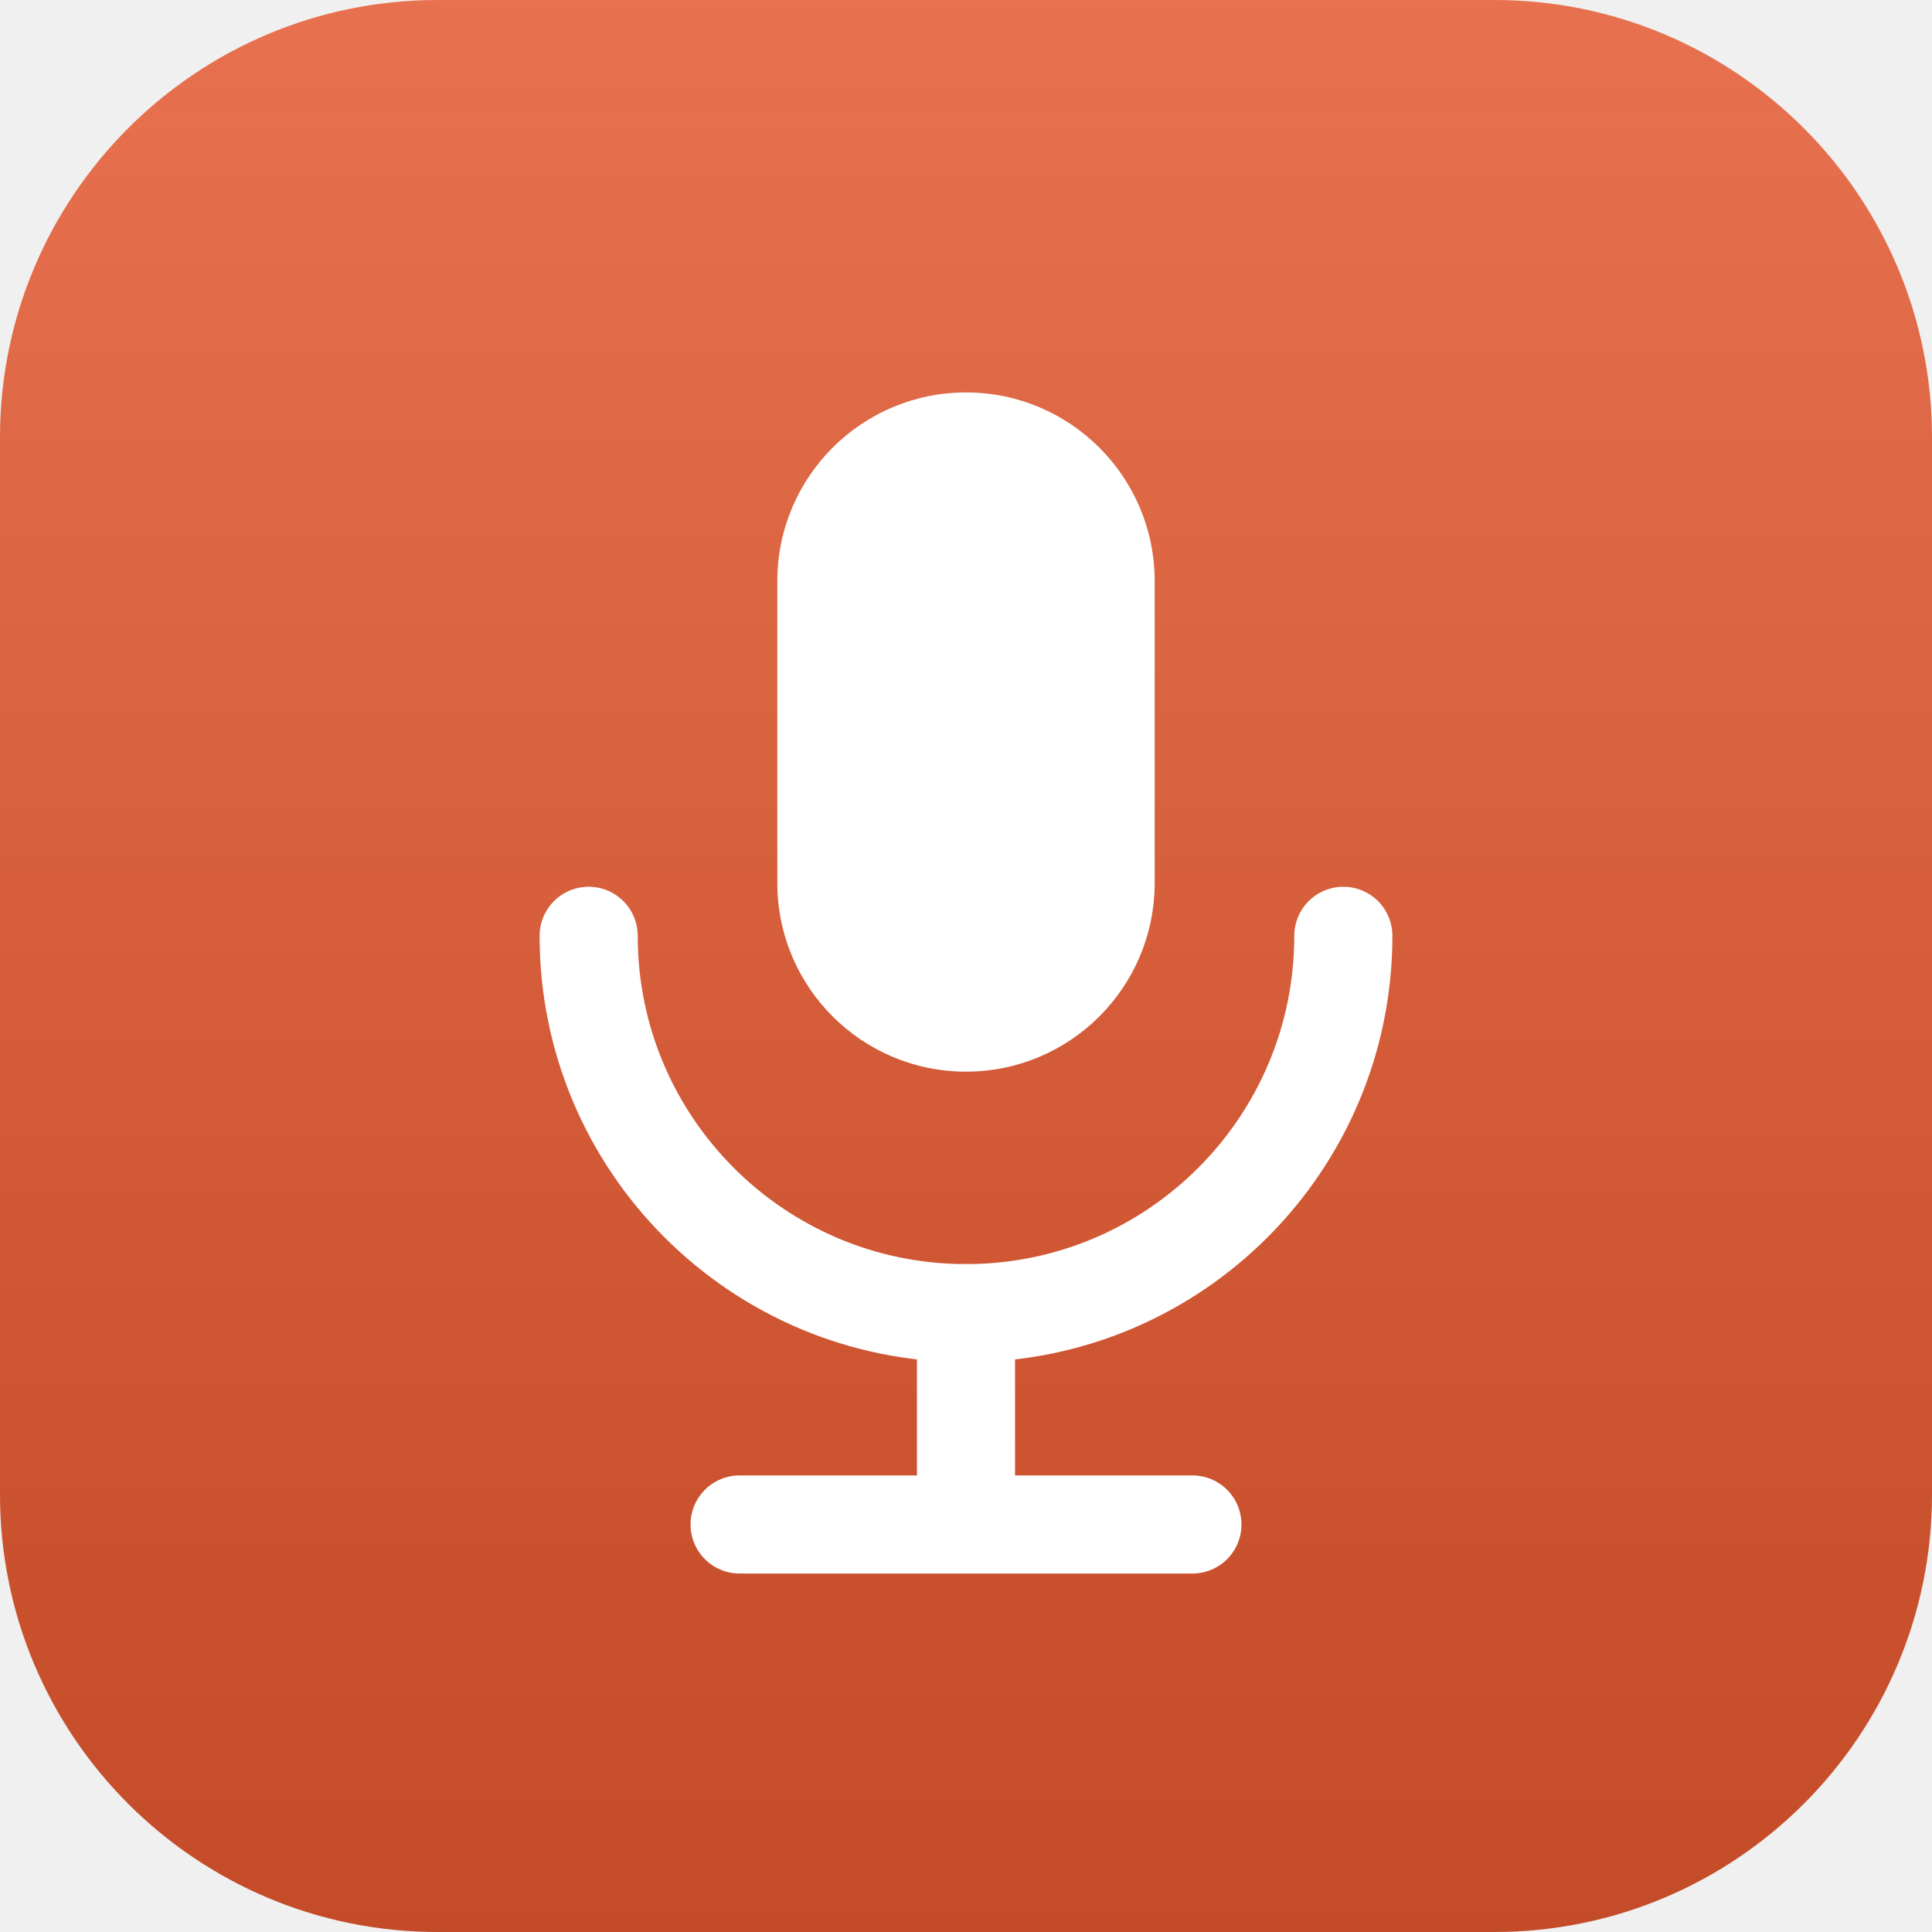
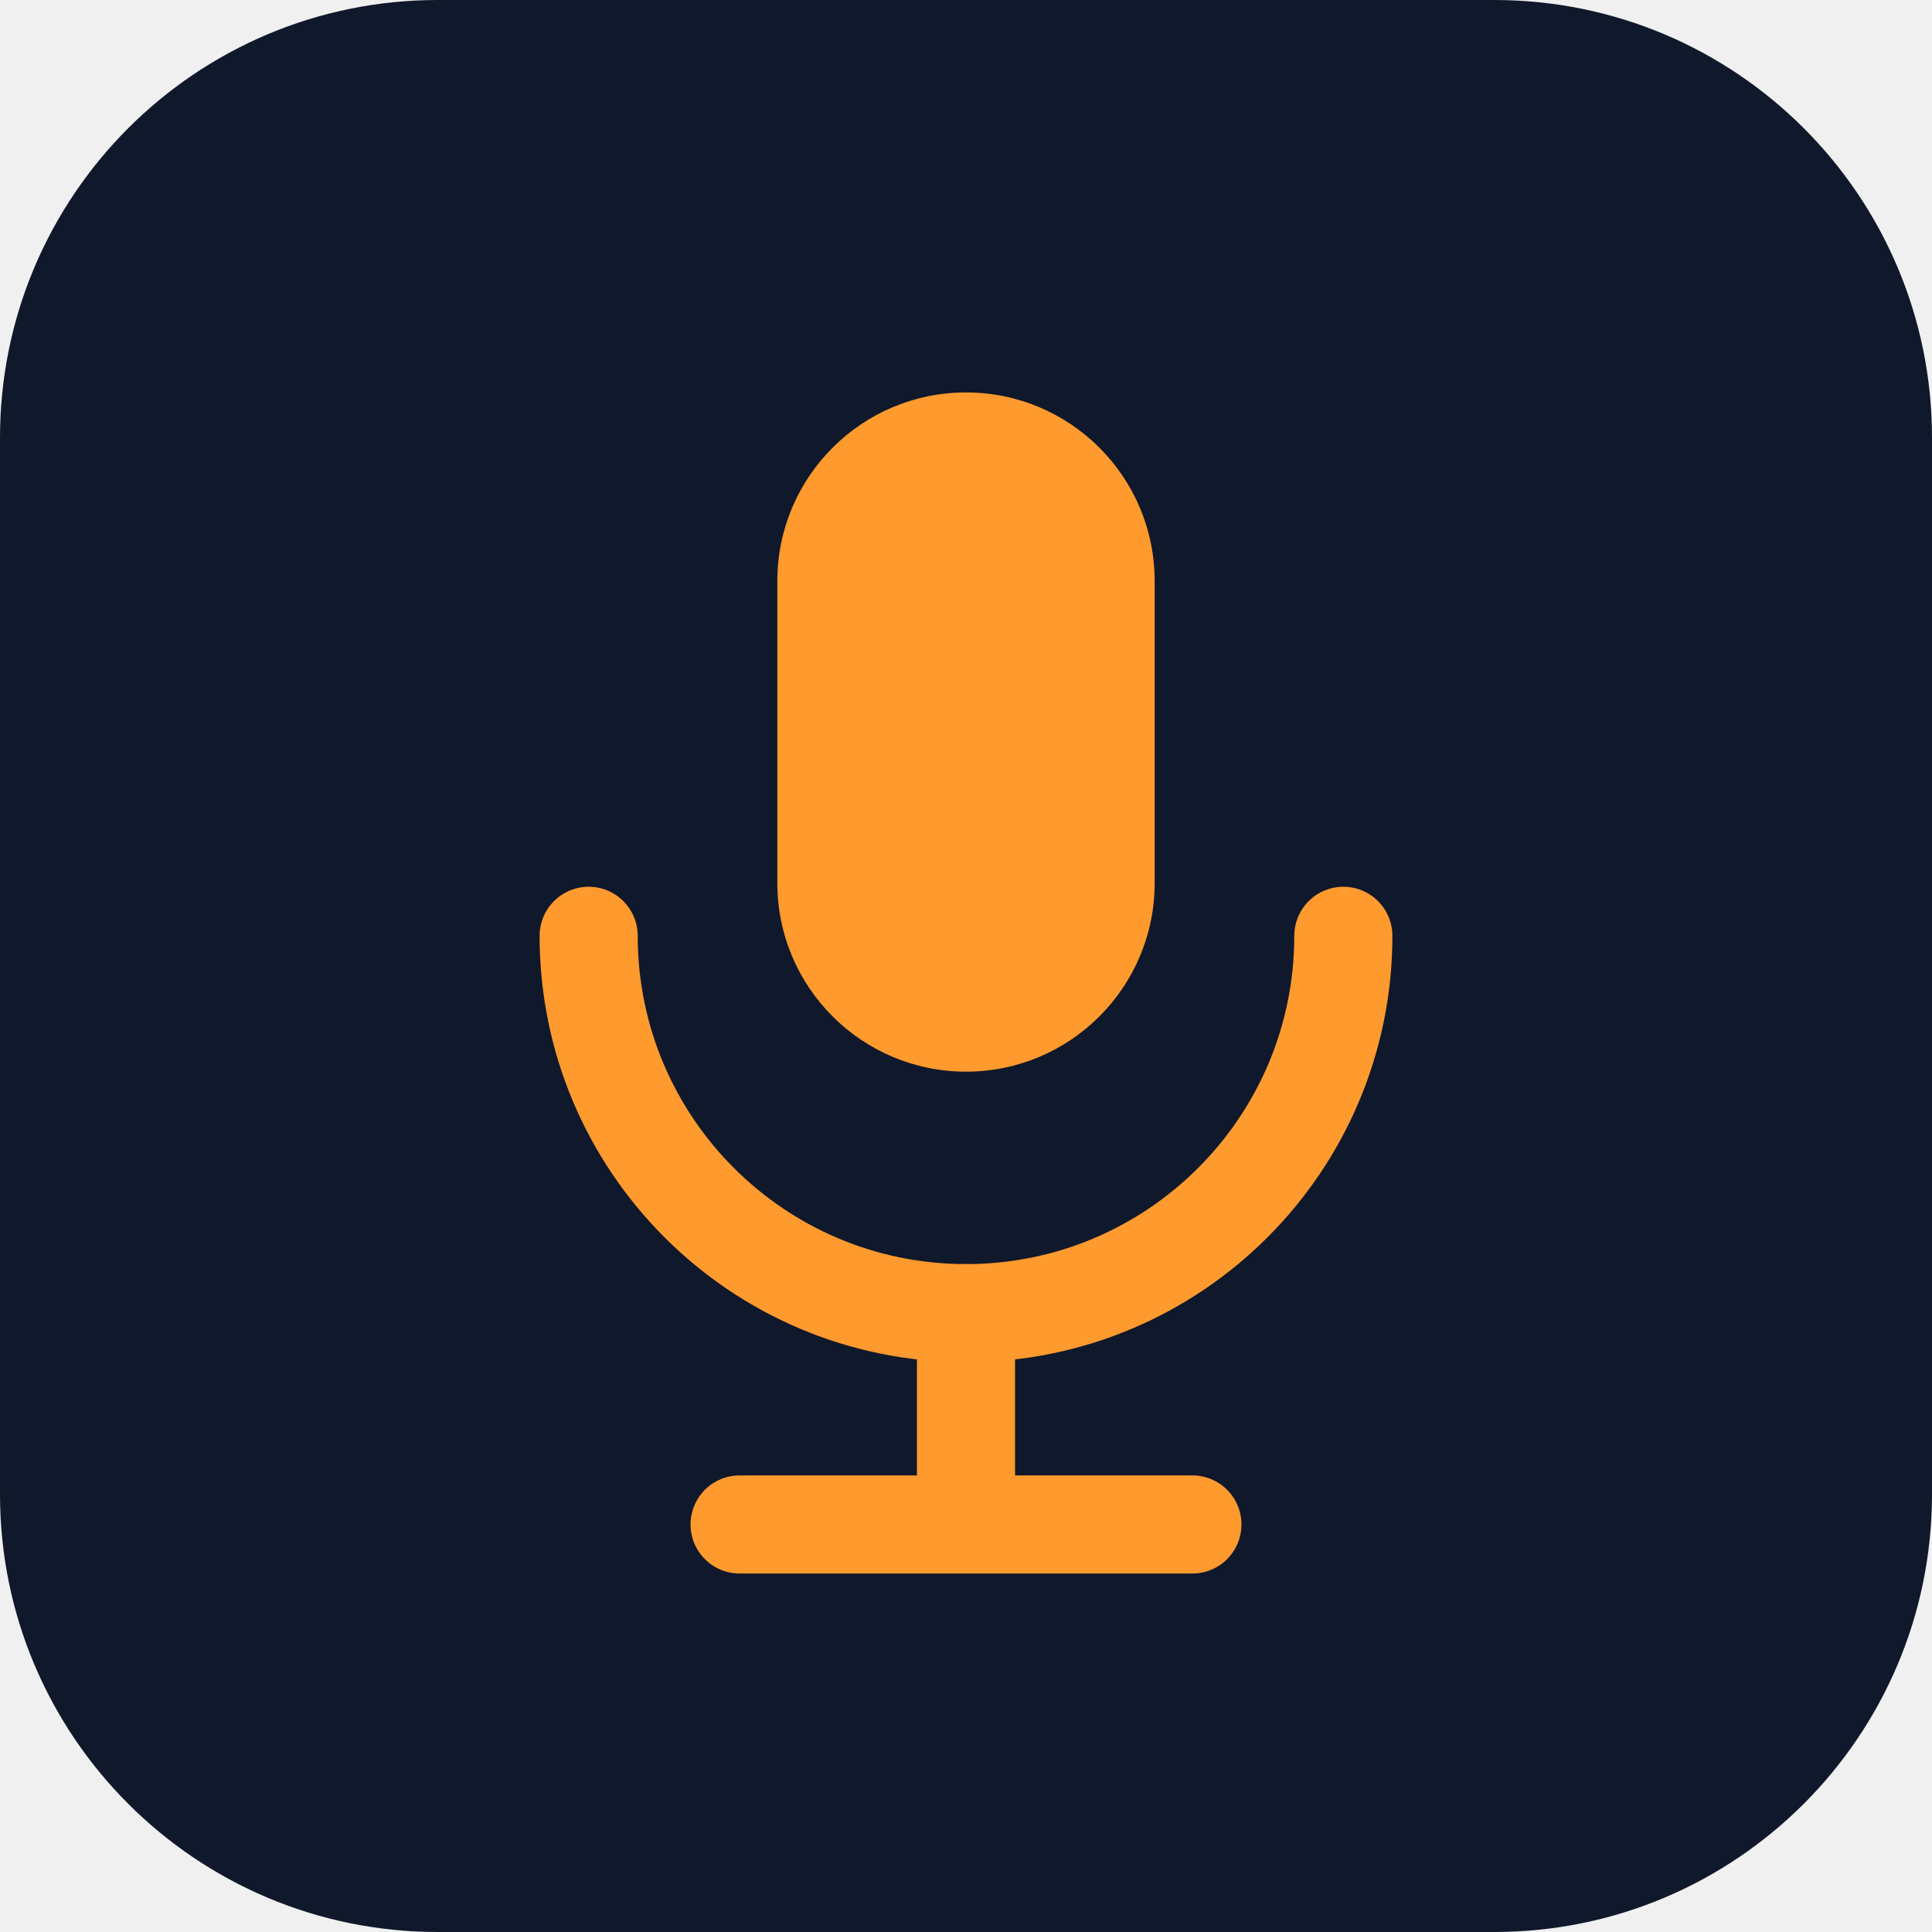
<svg xmlns="http://www.w3.org/2000/svg" viewBox="0 0 512 512" width="512" height="512" role="img" aria-label="radio-escolar">
-   <defs>
-     <linearGradient id="g" x1="0" y1="0" x2="0" y2="1">
-       <stop offset="0" stop-color="#fff" stop-opacity=".16" />
-       <stop offset="1" stop-color="#000" stop-opacity=".14" />
-     </linearGradient>
-   </defs>
-   <rect width="512" height="512" rx="116" fill="#E4572E" />
-   <rect width="512" height="512" rx="116" fill="url(#g)" />
-   <rect x="206" y="104" width="100" height="180" rx="50" fill="#FFFFFF" />
-   <path d="M156 248 a100 100 0 0 0 200 0" stroke="#FFFFFF" stroke-width="26" stroke-linecap="round" stroke-linejoin="round" fill="none" />
-   <path d="M256 348 V404 M196 404 H316" stroke="#FFFFFF" stroke-width="26" stroke-linecap="round" stroke-linejoin="round" fill="none" />
+   <rect width="512" height="512" rx="116" fill="#10182B" />
+   <rect x="206" y="104" width="100" height="180" rx="50" fill="#FF9A2E" />
+   <path d="M156 248 a100 100 0 0 0 200 0" stroke="#FF9A2E" stroke-width="26" stroke-linecap="round" stroke-linejoin="round" fill="none" />
+   <path d="M256 348 V404 M196 404 H316" stroke="#FF9A2E" stroke-width="26" stroke-linecap="round" stroke-linejoin="round" fill="none" />
</svg>
